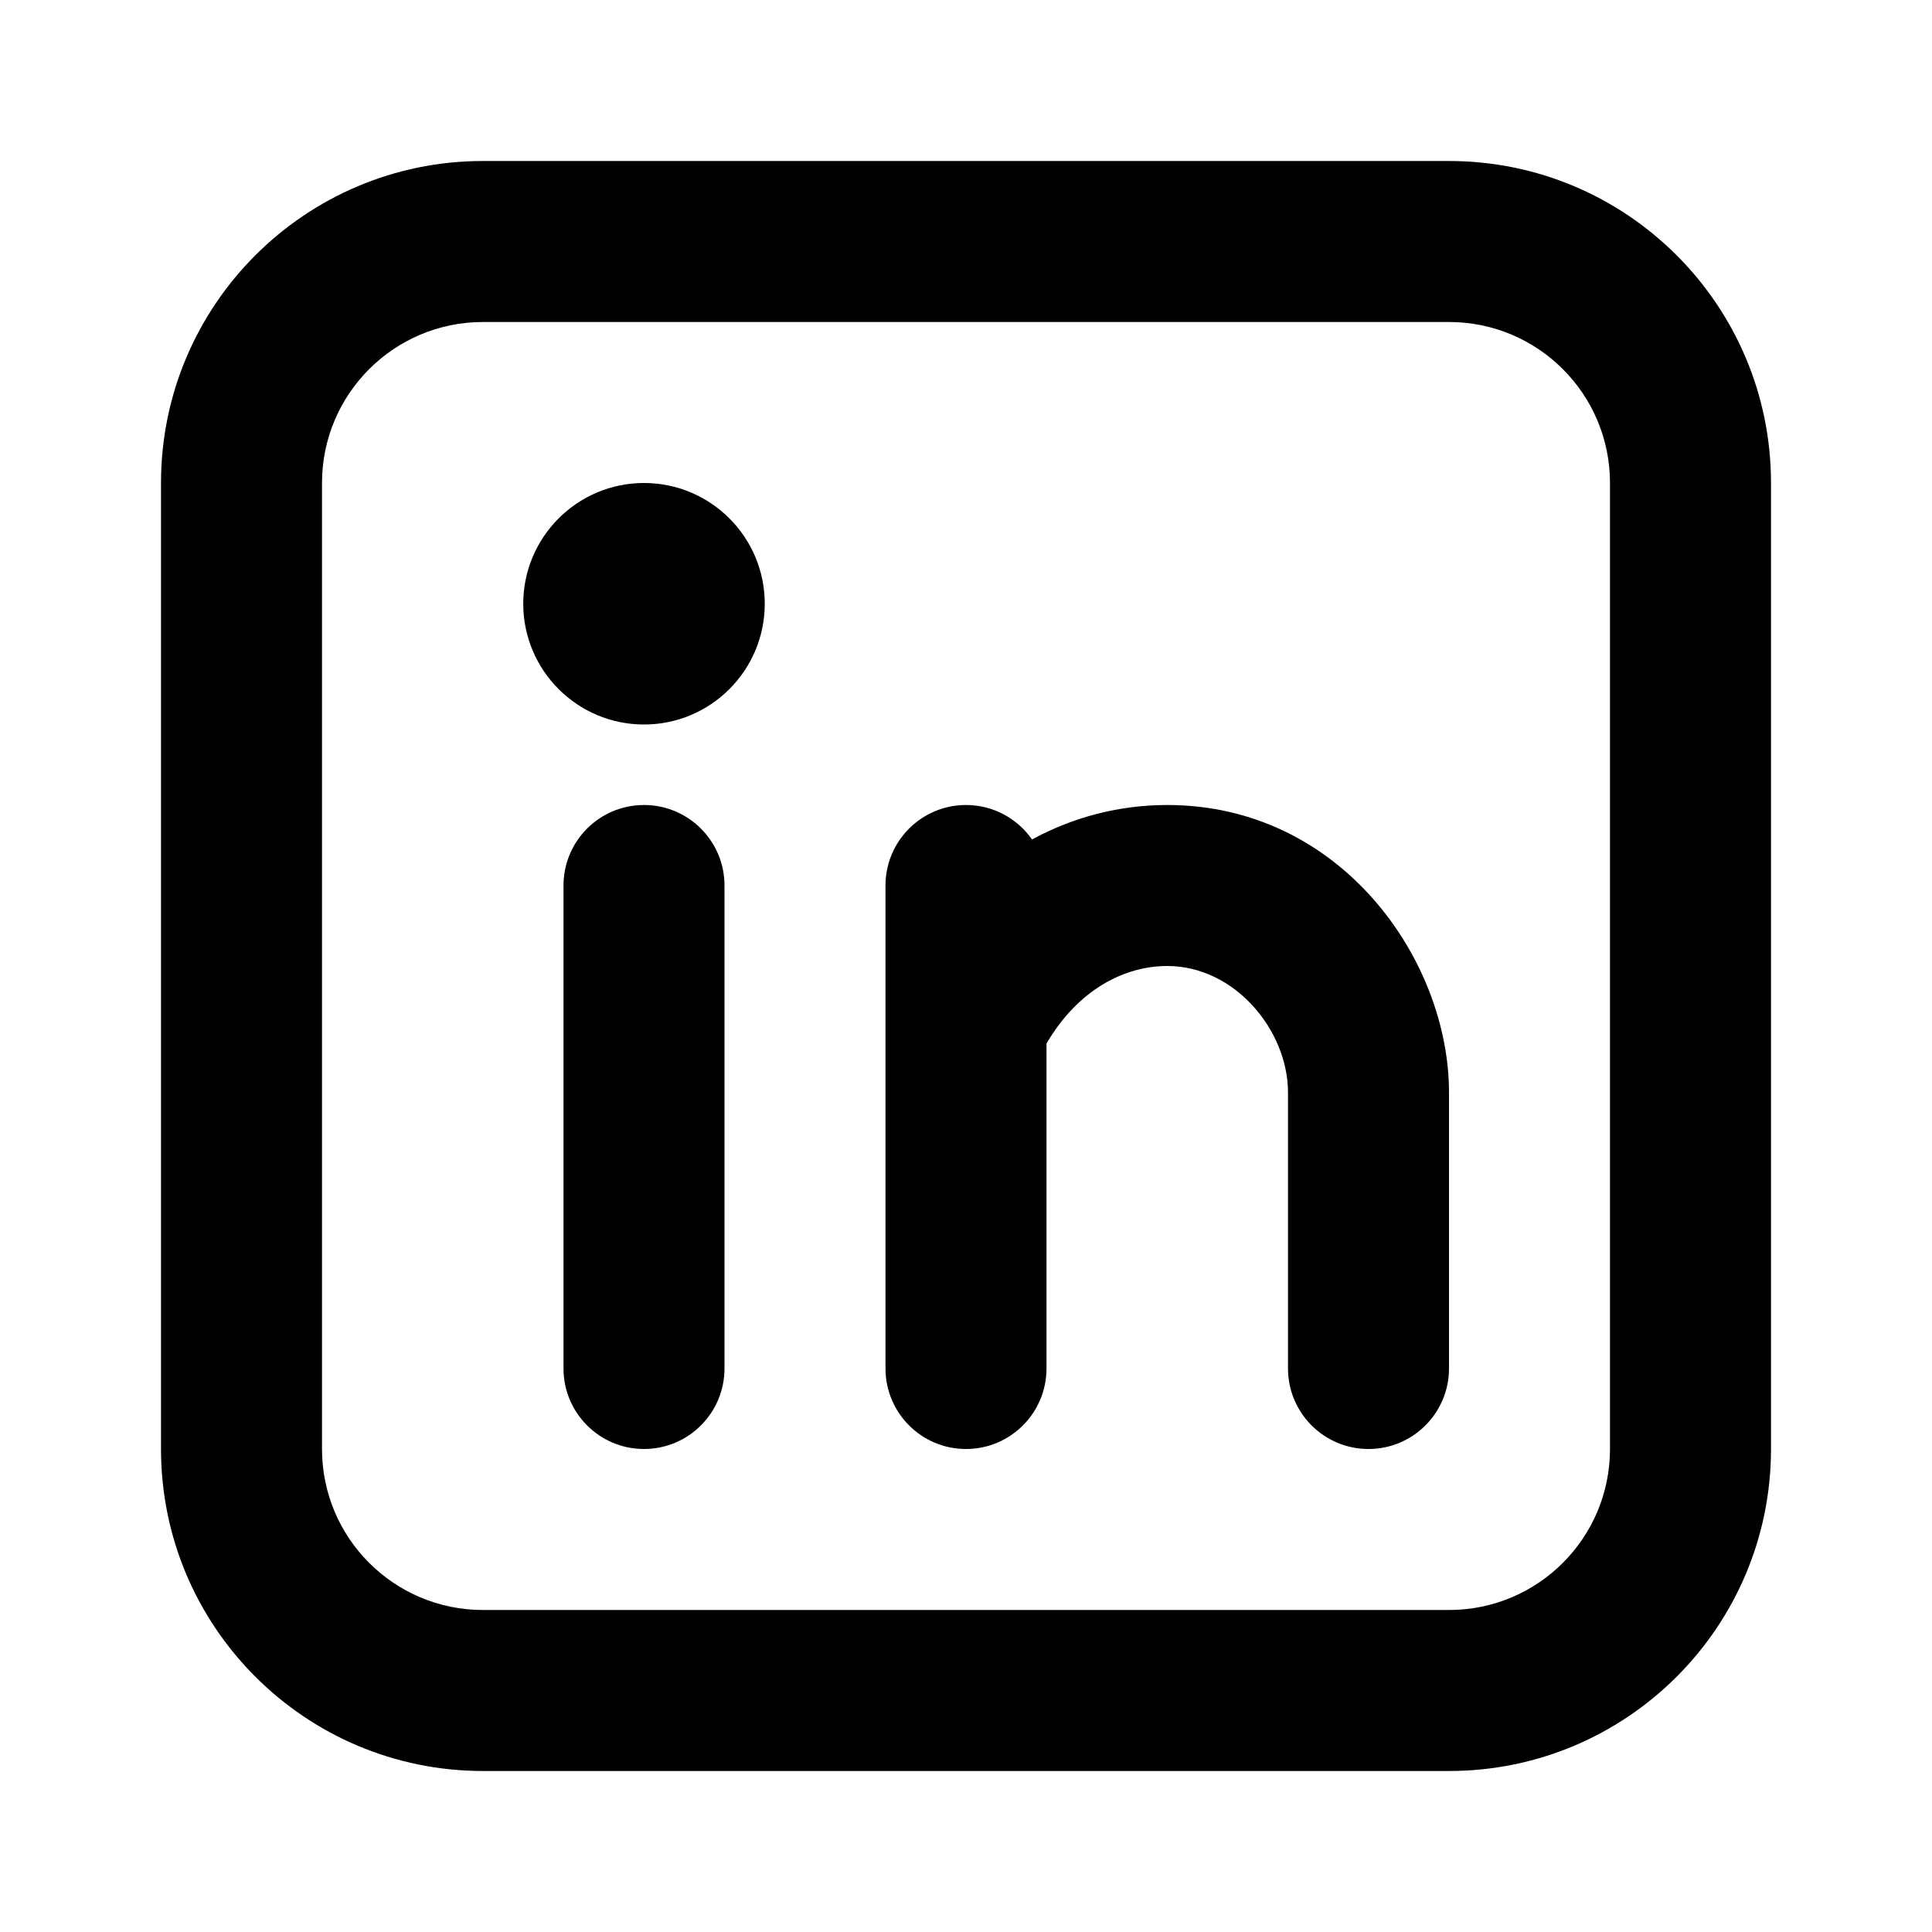
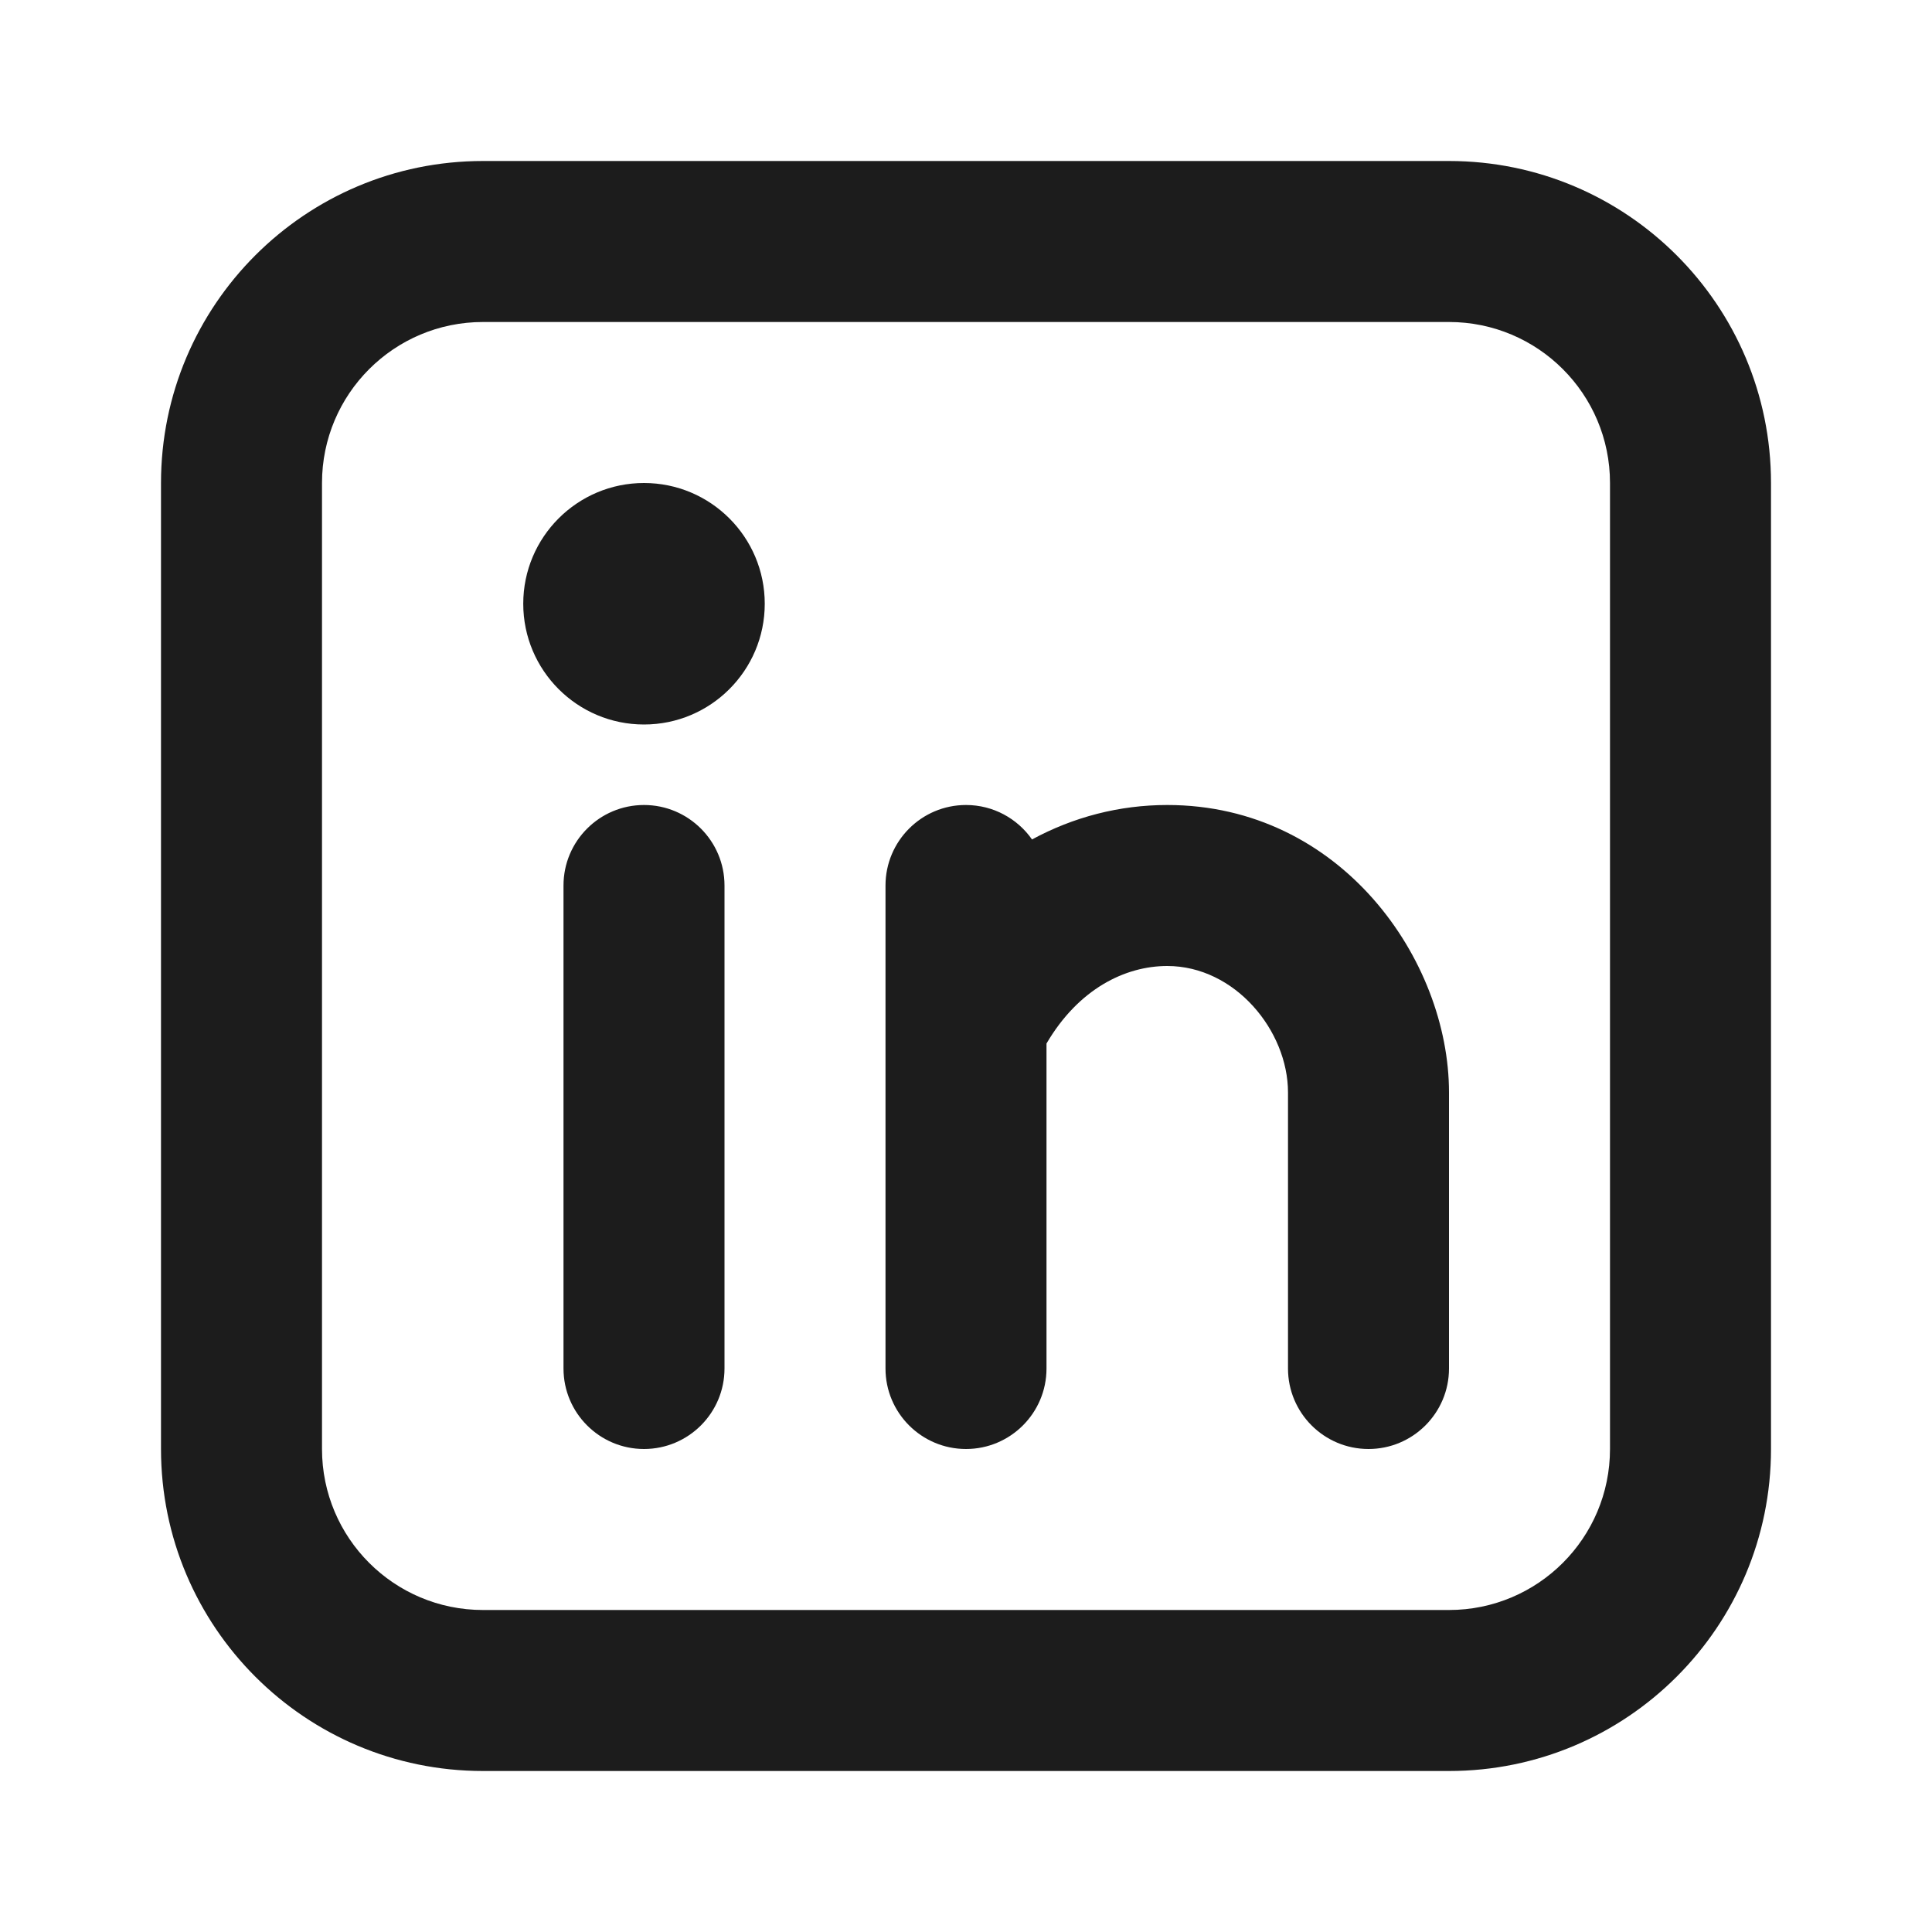
- <svg xmlns="http://www.w3.org/2000/svg" width="800px" height="800px" viewBox="0 0 24 24" fill="none">
-   <path fill-rule="evenodd" clip-rule="evenodd" d="M6 2C3.791 2 2 3.791 2 6V18C2 20.209 3.791 22 6 22H18C20.209 22 22 20.209 22 18V6C22 3.791 20.209 2 18 2H6ZM4 6C4 4.895 4.895 4 6 4H18C19.105 4 20 4.895 20 6V18C20 19.105 19.105 20 18 20H6C4.895 20 4 19.105 4 18V6ZM9 11C9 10.448 8.552 10 8 10C7.448 10 7 10.448 7 11V17C7 17.552 7.448 18 8 18C8.552 18 9 17.552 9 17V11ZM9.5 7.5C9.5 8.328 8.828 9 8 9C7.172 9 6.5 8.328 6.5 7.5C6.5 6.672 7.172 6 8 6C8.828 6 9.5 6.672 9.5 7.5ZM12 10C12.339 10 12.639 10.169 12.82 10.428C13.333 10.15 13.904 10 14.5 10C16.659 10 18 11.926 18 13.571V13.579V13.586V13.594V13.602V13.609V13.617V13.625V13.632V13.64V13.648V13.655V13.663V13.671V13.679V13.687V13.694V13.702V13.71V13.718V13.726V13.734V13.742V13.75V13.758V13.765V13.774V13.781V13.79V13.798V13.806V13.814V13.822V13.83V13.838V13.846V13.854V13.863V13.871V13.879V13.887V13.895V13.903V13.912V13.92V13.928V13.937V13.945V13.953V13.961V13.97V13.978V13.987V13.995V14.003V14.012V14.02V14.029V14.037V14.046V14.054V14.062V14.071V14.079V14.088V14.096V14.105V14.114V14.122V14.131V14.139V14.148V14.156V14.165V14.174V14.182V14.191V14.2V14.208V14.217V14.225V14.234V14.243V14.252V14.26V14.269V14.278V14.286V14.295V14.304V14.313V14.321V14.33V14.339V14.348V14.357V14.365V14.374V14.383V14.392V14.4V14.409V14.418V14.427V14.436V14.445V14.454V14.462V14.471V14.48V14.489V14.498V14.507V14.516V14.525V14.534V14.542V14.551V14.56V14.569V14.578V14.587V14.596V14.605V14.614V14.623V14.632V14.641V14.65V14.659V14.667V14.676V14.685V14.694V14.703V14.712V14.721V14.73V14.739V14.748V14.757V14.766V14.775V14.784V14.793V14.802V14.811V14.82V14.829V14.838V14.847V14.856V14.865V14.874V14.883V14.892V14.9V14.909V14.918V14.927V14.936V14.945V14.954V14.963V14.972V14.981V14.99V14.999V15.008V15.017V15.026V15.035V15.044V15.053V15.062V15.07V15.079V15.088V15.097V15.106V15.115V15.124V15.133V15.142V15.15V15.159V15.168V15.177V15.186V15.195V15.204V15.212V15.221V15.23V15.239V15.248V15.257V15.265V15.274V15.283V15.292V15.3V15.309V15.318V15.327V15.335V15.344V15.353V15.362V15.37V15.379V15.388V15.396V15.405V15.414V15.422V15.431V15.44V15.448V15.457V15.466V15.474V15.483V15.491V15.5V15.508V15.517V15.525V15.534V15.543V15.551V15.56V15.568V15.576V15.585V15.593V15.602V15.61V15.619V15.627V15.636V15.644V15.652V15.661V15.669V15.677V15.685V15.694V15.702V15.71V15.719V15.727V15.735V15.743V15.752V15.76V15.768V15.776V15.784V15.792V15.8V15.809V15.817V15.825V15.833V15.841V15.849V15.857V15.865V15.873V15.881V15.889V15.896V15.904V15.912V15.92V15.928V15.936V15.944V15.951V15.959V15.967V15.975V15.982V15.99V15.998V16.006V16.013V16.021V16.028V16.036V16.044V16.051V16.059V16.066V16.074V16.081V16.089V16.096V16.103V16.111V16.118V16.125V16.133V16.14V16.148V16.155V16.162V16.169V16.176V16.184V16.191V16.198V16.205V16.212V16.219V16.226V16.233V16.24V16.247V16.254V16.261V16.268V16.275V16.282V16.289V16.295V16.302V16.309V16.316V16.322V16.329V16.336V16.343V16.349V16.356V16.362V16.369V16.375V16.382V16.388V16.395V16.401V16.407V16.414V16.42V16.427V16.433V16.439V16.445V16.451V16.458V16.464V16.47V16.476V16.482V16.488V16.494V16.5V16.506V16.512V16.518V16.524V16.529V16.535V16.541V16.547V16.552V16.558V16.564V16.57V16.575V16.581V16.586V16.592V16.597V16.603V16.608V16.613V16.619V16.624V16.629V16.635V16.64V16.645V16.65V16.655V16.66V16.666V16.671V16.676V16.681V16.686V16.69V16.695V16.7V16.705V16.71V16.714V16.719V16.724V16.728V16.733V16.738V16.742V16.747V16.751V16.756V16.76V16.764V16.769V16.773V16.777V16.781V16.785V16.79V16.794V16.798V16.802V16.806V16.81V16.814V16.818V16.822V16.825V16.829V16.833V16.837V16.84V16.844V16.847V16.851V16.855V16.858V16.861V16.865V16.868V16.872V16.875V16.878V16.881V16.884V16.887V16.891V16.894V16.897V16.9V16.902V16.905V16.908V16.911V16.914V16.916V16.919V16.922V16.924V16.927V16.93V16.932V16.934V16.937V16.939V16.942V16.944V16.946V16.948V16.95V16.952V16.954V16.956V16.958V16.96V16.962V16.964V16.966V16.968V16.969V16.971V16.973V16.974V16.976V16.977V16.979V16.98V16.981V16.983V16.984V16.985V16.986V16.987V16.988V16.989V16.99V16.991V16.992V16.993V16.994V16.995V16.995V16.996V16.997V16.997V16.998V16.998V16.998V16.999V16.999V16.999V17V17V17V17C18 17 18 17 18 17C18 17.552 17.552 18 17 18C16.448 18 16 17.552 16 17C16 17 16 17 16 17V17V17V17V16.999V16.999V16.999V16.998V16.998V16.998V16.997V16.997V16.996V16.995V16.995V16.994V16.993V16.992V16.991V16.99V16.989V16.988V16.987V16.986V16.985V16.984V16.983V16.981V16.98V16.979V16.977V16.976V16.974V16.973V16.971V16.969V16.968V16.966V16.964V16.962V16.96V16.958V16.956V16.954V16.952V16.95V16.948V16.946V16.944V16.942V16.939V16.937V16.934V16.932V16.93V16.927V16.924V16.922V16.919V16.916V16.914V16.911V16.908V16.905V16.902V16.9V16.897V16.894V16.891V16.887V16.884V16.881V16.878V16.875V16.872V16.868V16.865V16.861V16.858V16.855V16.851V16.847V16.844V16.84V16.837V16.833V16.829V16.825V16.822V16.818V16.814V16.81V16.806V16.802V16.798V16.794V16.79V16.785V16.781V16.777V16.773V16.769V16.764V16.76V16.756V16.751V16.747V16.742V16.738V16.733V16.728V16.724V16.719V16.714V16.71V16.705V16.7V16.695V16.69V16.686V16.681V16.676V16.671V16.666V16.66V16.655V16.65V16.645V16.64V16.635V16.629V16.624V16.619V16.613V16.608V16.603V16.597V16.592V16.586V16.581V16.575V16.57V16.564V16.558V16.552V16.547V16.541V16.535V16.529V16.524V16.518V16.512V16.506V16.5V16.494V16.488V16.482V16.476V16.47V16.464V16.458V16.451V16.445V16.439V16.433V16.427V16.42V16.414V16.407V16.401V16.395V16.388V16.382V16.375V16.369V16.362V16.356V16.349V16.343V16.336V16.329V16.322V16.316V16.309V16.302V16.295V16.289V16.282V16.275V16.268V16.261V16.254V16.247V16.24V16.233V16.226V16.219V16.212V16.205V16.198V16.191V16.184V16.176V16.169V16.162V16.155V16.148V16.14V16.133V16.125V16.118V16.111V16.103V16.096V16.089V16.081V16.074V16.066V16.059V16.051V16.044V16.036V16.028V16.021V16.013V16.006V15.998V15.99V15.982V15.975V15.967V15.959V15.951V15.944V15.936V15.928V15.92V15.912V15.904V15.896V15.889V15.881V15.873V15.865V15.857V15.849V15.841V15.833V15.825V15.817V15.809V15.8V15.792V15.784V15.776V15.768V15.76V15.752V15.743V15.735V15.727V15.719V15.71V15.702V15.694V15.685V15.677V15.669V15.661V15.652V15.644V15.636V15.627V15.619V15.61V15.602V15.593V15.585V15.576V15.568V15.56V15.551V15.543V15.534V15.525V15.517V15.508V15.5V15.491V15.483V15.474V15.466V15.457V15.448V15.44V15.431V15.422V15.414V15.405V15.396V15.388V15.379V15.37V15.362V15.353V15.344V15.335V15.327V15.318V15.309V15.3V15.292V15.283V15.274V15.265V15.257V15.248V15.239V15.23V15.221V15.212V15.204V15.195V15.186V15.177V15.168V15.159V15.15V15.142V15.133V15.124V15.115V15.106V15.097V15.088V15.079V15.07V15.062V15.053V15.044V15.035V15.026V15.017V15.008V14.999V14.99V14.981V14.972V14.963V14.954V14.945V14.936V14.927V14.918V14.909V14.9V14.892V14.883V14.874V14.865V14.856V14.847V14.838V14.829V14.82V14.811V14.802V14.793V14.784V14.775V14.766V14.757V14.748V14.739V14.73V14.721V14.712V14.703V14.694V14.685V14.676V14.667V14.659V14.65V14.641V14.632V14.623V14.614V14.605V14.596V14.587V14.578V14.569V14.56V14.551V14.542V14.534V14.525V14.516V14.507V14.498V14.489V14.48V14.471V14.462V14.454V14.445V14.436V14.427V14.418V14.409V14.4V14.392V14.383V14.374V14.365V14.357V14.348V14.339V14.33V14.321V14.313V14.304V14.295V14.286V14.278V14.269V14.26V14.252V14.243V14.234V14.225V14.217V14.208V14.2V14.191V14.182V14.174V14.165V14.156V14.148V14.139V14.131V14.122V14.114V14.105V14.096V14.088V14.079V14.071V14.062V14.054V14.046V14.037V14.029V14.02V14.012V14.003V13.995V13.987V13.978V13.97V13.961V13.953V13.945V13.937V13.928V13.92V13.912V13.903V13.895V13.887V13.879V13.871V13.863V13.854V13.846V13.838V13.83V13.822V13.814V13.806V13.798V13.79V13.781V13.774V13.765V13.758V13.75V13.742V13.734V13.726V13.718V13.71V13.702V13.694V13.687V13.679V13.671V13.663V13.655V13.648V13.64V13.632V13.625V13.617V13.609V13.602V13.594V13.586V13.579V13.571C16 12.803 15.341 12 14.5 12C13.976 12 13.397 12.285 13 12.963V12.966V12.976V12.986V12.997V13.007V13.017V13.028V13.038V13.049V13.059V13.069V13.08V13.091V13.101V13.111V13.122V13.133V13.143V13.154V13.164V13.175V13.185V13.196V13.207V13.217V13.228V13.239V13.25V13.26V13.271V13.282V13.293V13.303V13.314V13.325V13.336V13.346V13.357V13.368V13.379V13.39V13.401V13.412V13.422V13.433V13.444V13.455V13.466V13.477V13.488V13.499V13.51V13.521V13.532V13.543V13.554V13.565V13.576V13.587V13.598V13.609V13.62V13.631V13.642V13.653V13.665V13.676V13.687V13.698V13.709V13.72V13.731V13.742V13.754V13.765V13.776V13.787V13.798V13.809V13.821V13.832V13.843V13.854V13.865V13.877V13.888V13.899V13.91V13.921V13.933V13.944V13.955V13.966V13.977V13.989V14V14.011V14.023V14.034V14.045V14.056V14.068V14.079V14.09V14.101V14.113V14.124V14.135V14.146V14.158V14.169V14.18V14.191V14.203V14.214V14.225V14.236V14.248V14.259V14.27V14.281V14.293V14.304V14.315V14.326V14.338V14.349V14.36V14.371V14.383V14.394V14.405V14.416V14.428V14.439V14.45V14.461V14.472V14.483V14.495V14.506V14.517V14.528V14.54V14.551V14.562V14.573V14.584V14.595V14.606V14.618V14.629V14.64V14.651V14.662V14.673V14.684V14.695V14.706V14.717V14.729V14.74V14.751V14.762V14.773V14.784V14.795V14.806V14.817V14.828V14.839V14.85V14.861V14.872V14.883V14.894V14.905V14.915V14.926V14.937V14.948V14.959V14.97V14.981V14.992V15.002V15.013V15.024V15.035V15.046V15.056V15.067V15.078V15.088V15.099V15.11V15.12V15.131V15.142V15.152V15.163V15.174V15.184V15.195V15.206V15.216V15.227V15.237V15.248V15.258V15.269V15.279V15.29V15.3V15.31V15.321V15.331V15.341V15.352V15.362V15.373V15.383V15.393V15.403V15.414V15.424V15.434V15.444V15.454V15.464V15.475V15.485V15.495V15.505V15.515V15.525V15.535V15.545V15.555V15.565V15.575V15.585V15.595V15.605V15.614V15.624V15.634V15.644V15.654V15.663V15.673V15.683V15.693V15.702V15.712V15.721V15.731V15.741V15.75V15.76V15.769V15.779V15.788V15.797V15.807V15.816V15.826V15.835V15.844V15.853V15.863V15.872V15.881V15.89V15.899V15.909V15.918V15.927V15.936V15.945V15.954V15.963V15.972V15.981V15.989V15.998V16.007V16.016V16.025V16.033V16.042V16.051V16.059V16.068V16.077V16.085V16.094V16.102V16.111V16.119V16.128V16.136V16.144V16.153V16.161V16.169V16.178V16.186V16.194V16.202V16.21V16.218V16.226V16.234V16.242V16.25V16.258V16.266V16.274V16.282V16.29V16.297V16.305V16.313V16.32V16.328V16.336V16.343V16.351V16.358V16.366V16.373V16.38V16.388V16.395V16.402V16.41V16.417V16.424V16.431V16.438V16.445V16.452V16.459V16.466V16.473V16.48V16.487V16.494V16.5V16.507V16.514V16.52V16.527V16.534V16.54V16.547V16.553V16.559V16.566V16.572V16.578V16.585V16.591V16.597V16.603V16.609V16.615V16.621V16.627V16.633V16.639V16.645V16.651V16.657V16.662V16.668V16.674V16.679V16.685V16.69V16.696V16.701V16.706V16.712V16.717V16.722V16.727V16.733V16.738V16.743V16.748V16.753V16.758V16.763V16.768V16.772V16.777V16.782V16.787V16.791V16.796V16.8V16.805V16.809V16.814V16.818V16.822V16.826V16.831V16.835V16.839V16.843V16.847V16.851V16.855V16.859V16.863V16.866V16.87V16.874V16.877V16.881V16.884V16.888V16.891V16.895V16.898V16.901V16.905V16.908V16.911V16.914V16.917V16.92V16.923V16.926V16.929V16.931V16.934V16.937V16.939V16.942V16.944V16.947V16.949V16.952V16.954V16.956V16.958V16.96V16.962V16.965V16.966V16.968V16.97V16.972V16.974V16.976V16.977V16.979V16.98V16.982V16.983V16.985V16.986V16.987V16.988V16.989V16.991V16.991V16.992V16.993V16.994V16.995V16.996V16.996V16.997V16.998V16.998V16.998V16.999V16.999V17V17V17V17V17C13 17.552 12.552 18 12 18C11.448 18 11 17.552 11 17V17V17V17V17V16.999V16.999V16.998V16.998V16.998V16.997V16.996V16.996V16.995V16.994V16.993V16.992V16.991V16.991V16.989V16.988V16.987V16.986V16.985V16.983V16.982V16.98V16.979V16.977V16.976V16.974V16.972V16.97V16.968V16.966V16.965V16.962V16.96V16.958V16.956V16.954V16.952V16.949V16.947V16.944V16.942V16.939V16.937V16.934V16.931V16.929V16.926V16.923V16.92V16.917V16.914V16.911V16.908V16.905V16.901V16.898V16.895V16.891V16.888V16.884V16.881V16.877V16.874V16.87V16.866V16.863V16.859V16.855V16.851V16.847V16.843V16.839V16.835V16.831V16.826V16.822V16.818V16.814V16.809V16.805V16.8V16.796V16.791V16.787V16.782V16.777V16.772V16.768V16.763V16.758V16.753V16.748V16.743V16.738V16.733V16.727V16.722V16.717V16.712V16.706V16.701V16.696V16.69V16.685V16.679V16.674V16.668V16.662V16.657V16.651V16.645V16.639V16.633V16.627V16.621V16.615V16.609V16.603V16.597V16.591V16.585V16.578V16.572V16.566V16.559V16.553V16.547V16.54V16.534V16.527V16.52V16.514V16.507V16.5V16.494V16.487V16.48V16.473V16.466V16.459V16.452V16.445V16.438V16.431V16.424V16.417V16.41V16.402V16.395V16.388V16.38V16.373V16.366V16.358V16.351V16.343V16.336V16.328V16.32V16.313V16.305V16.297V16.29V16.282V16.274V16.266V16.258V16.25V16.242V16.234V16.226V16.218V16.21V16.202V16.194V16.186V16.178V16.169V16.161V16.153V16.144V16.136V16.128V16.119V16.111V16.102V16.094V16.085V16.077V16.068V16.059V16.051V16.042V16.033V16.025V16.016V16.007V15.998V15.989V15.981V15.972V15.963V15.954V15.945V15.936V15.927V15.918V15.909V15.899V15.89V15.881V15.872V15.863V15.853V15.844V15.835V15.826V15.816V15.807V15.797V15.788V15.779V15.769V15.76V15.75V15.741V15.731V15.721V15.712V15.702V15.693V15.683V15.673V15.663V15.654V15.644V15.634V15.624V15.614V15.605V15.595V15.585V15.575V15.565V15.555V15.545V15.535V15.525V15.515V15.505V15.495V15.485V15.475V15.464V15.454V15.444V15.434V15.424V15.414V15.403V15.393V15.383V15.373V15.362V15.352V15.341V15.331V15.321V15.31V15.3V15.29V15.279V15.269V15.258V15.248V15.237V15.227V15.216V15.206V15.195V15.184V15.174V15.163V15.152V15.142V15.131V15.12V15.11V15.099V15.088V15.078V15.067V15.056V15.046V15.035V15.024V15.013V15.002V14.992V14.981V14.97V14.959V14.948V14.937V14.926V14.915V14.905V14.894V14.883V14.872V14.861V14.85V14.839V14.828V14.817V14.806V14.795V14.784V14.773V14.762V14.751V14.74V14.729V14.717V14.706V14.695V14.684V14.673V14.662V14.651V14.64V14.629V14.618V14.606V14.595V14.584V14.573V14.562V14.551V14.54V14.528V14.517V14.506V14.495V14.483V14.472V14.461V14.45V14.439V14.428V14.416V14.405V14.394V14.383V14.371V14.36V14.349V14.338V14.326V14.315V14.304V14.293V14.281V14.27V14.259V14.248V14.236V14.225V14.214V14.203V14.191V14.18V14.169V14.158V14.146V14.135V14.124V14.113V14.101V14.09V14.079V14.068V14.056V14.045V14.034V14.023V14.011V14V13.989V13.977V13.966V13.955V13.944V13.933V13.921V13.91V13.899V13.888V13.877V13.865V13.854V13.843V13.832V13.821V13.809V13.798V13.787V13.776V13.765V13.754V13.742V13.731V13.72V13.709V13.698V13.687V13.676V13.665V13.653V13.642V13.631V13.62V13.609V13.598V13.587V13.576V13.565V13.554V13.543V13.532V13.521V13.51V13.499V13.488V13.477V13.466V13.455V13.444V13.433V13.422V13.412V13.401V13.39V13.379V13.368V13.357V13.346V13.336V13.325V13.314V13.303V13.293V13.282V13.271V13.26V13.25V13.239V13.228V13.217V13.207V13.196V13.185V13.175V13.164V13.154V13.143V13.133V13.122V13.111V13.101V13.091V13.08V13.069V13.059V13.049V13.038V13.028V13.017V13.007V12.997V12.986V12.976V12.966V12.956V12.945V12.935V12.925V12.915V12.904V12.894V12.884V12.874V12.864V12.854V12.844V12.834V12.823V12.813V12.803V12.793V12.783V12.774V12.764V12.754V12.744V12.734V12.724V12.714V12.71V12.706V12.703V12.698V12.695V12.691V12.687V12.683V12.679V12.675V12.671V12.667V12.663V12.659V12.655V12.65V12.646V12.642V12.638V12.634V12.63V12.626V12.622V12.618V12.614V12.61V12.605V12.601V12.597V12.593V12.589V12.585V12.581V12.576V12.572V12.568V12.564V12.56V12.555V12.551V12.547V12.543V12.539V12.534V12.53V12.526V12.521V12.517V12.513V12.509V12.505V12.5V12.496V12.492V12.487V12.483V12.479V12.474V12.47V12.466V12.461V12.457V12.453V12.448V12.444V12.44V12.435V12.431V12.427V12.422V12.418V12.414V12.409V12.405V12.4V12.396V12.392V12.387V12.383V12.378V12.374V12.37V12.365V12.361V12.356V12.352V12.348V12.343V12.339V12.334V12.33V12.325V12.321V12.316V12.312V12.307V12.303V12.299V12.294V12.29V12.285V12.281V12.276V12.272V12.267V12.263V12.258V12.254V12.249V12.245V12.24V12.236V12.231V12.227V12.223V12.218V12.213V12.209V12.204V12.2V12.195V12.191V12.187V12.182V12.178V12.173V12.168V12.164V12.159V12.155V12.15V12.146V12.142V12.137V12.133V12.128V12.123V12.119V12.114V12.11V12.105V12.101V12.096V12.092V12.087V12.083V12.078V12.074V12.069V12.065V12.06V12.056V12.052V12.047V12.043V12.038V12.034V12.029V12.024V12.02V12.015V12.011V12.007V12.002V11.998V11.993V11.989V11.984V11.98V11.975V11.971V11.966V11.962V11.957V11.953V11.948V11.944V11.94V11.935V11.931V11.926V11.922V11.917V11.913V11.909V11.904V11.9V11.895V11.891V11.886V11.882V11.878V11.873V11.869V11.864V11.86V11.856V11.851V11.847V11.843V11.838V11.834V11.829V11.825V11.821V11.816V11.812V11.808V11.803V11.799V11.795V11.79V11.786V11.782V11.777V11.773V11.769V11.765V11.76V11.756V11.752V11.748V11.743V11.739V11.735V11.73V11.726V11.722V11.718V11.714V11.709V11.705V11.701V11.697V11.693V11.688V11.684V11.68V11.676V11.672V11.668V11.663V11.659V11.655V11.651V11.647V11.643V11.639V11.635V11.63V11.626V11.622V11.618V11.614V11.61V11.606V11.602V11.598V11.594V11.59V11.586V11.582V11.578V11.574V11.57V11.566V11.562V11.558V11.554V11.55V11.546V11.542V11.539V11.535V11.531V11.527V11.523V11.519V11.515V11.511V11.508V11.504V11.5V11.496V11.492V11.489V11.485V11.481V11.477V11.473V11.47V11.466V11.462V11.459V11.455V11.451V11.448V11.444V11.44V11.437V11.433V11.429V11.426V11.422V11.418V11.415V11.411V11.408V11.404V11.401V11.397V11.394V11.39V11.387V11.383V11.38V11.376V11.373V11.369V11.366V11.363V11.359V11.356V11.352V11.349V11.346V11.342V11.339V11.336V11.332V11.329V11.326V11.322V11.319V11.316V11.313V11.309V11.306V11.303V11.3V11.297V11.294V11.29V11.287V11.284V11.281V11.278V11.275V11.272V11.269V11.266V11.263V11.26V11.257V11.254V11.251V11.248V11.245V11.242V11.239V11.236V11.233V11.23V11.228V11.225V11.222V11.219V11.216V11.214V11.211V11.208V11.205V11.203V11.2V11.197V11.194V11.192V11.189V11.187V11.184V11.181V11.179V11.176V11.174V11.171V11.169V11.166V11.164V11.161V11.159V11.156V11.154V11.152V11.149V11.147V11.144V11.142V11.14V11.137V11.135V11.133V11.131V11.128V11.126V11.124V11.122V11.12V11.117V11.115V11.113V11.111V11.109V11.107V11.105V11.103V11.101V11.099V11.097V11.095V11.093V11.091V11.089V11.087V11.085V11.084V11.082V11.08V11.078V11.076V11.075V11.073V11.071V11.069V11.068V11.066V11.064V11.063V11.061V11.06V11.058V11.056V11.055V11.053V11.052V11.05V11.049V11.048V11.046V11.045V11.043V11.042V11.041V11.039V11.038V11.037V11.036V11.034V11.033V11.032V11.031V11.03V11.029V11.027V11.026V11.025V11.024V11.023V11.022V11.021V11.02V11.019V11.018V11.018V11.017V11.016V11.015V11.014V11.013V11.013V11.012V11.011V11.011V11.01V11.009V11.008V11.008V11.007V11.007V11.006V11.006V11.005V11.005V11.004V11.004V11.003V11.003V11.003V11.002V11.002V11.002V11.001V11.001V11.001V11.001V11.001V11V11V11V11V11V11C11 10.448 11.448 10 12 10Z" fill="#000000" />
+ <svg xmlns="http://www.w3.org/2000/svg" width="24" height="24" viewBox="0 0 24 24" fill="none">
+   <path fill-rule="evenodd" clip-rule="evenodd" d="M6 2C3.791 2 2 3.791 2 6V18C2 20.209 3.791 22 6 22H18C20.209 22 22 20.209 22 18V6C22 3.791 20.209 2 18 2H6ZM4 6C4 4.895 4.895 4 6 4H18C19.105 4 20 4.895 20 6V18C20 19.105 19.105 20 18 20H6C4.895 20 4 19.105 4 18V6ZM9 11C9 10.448 8.552 10 8 10C7.448 10 7 10.448 7 11V17C7 17.552 7.448 18 8 18C8.552 18 9 17.552 9 17V11ZM9.5 7.5C9.5 8.328 8.828 9 8 9C7.172 9 6.5 8.328 6.5 7.5C6.5 6.672 7.172 6 8 6C8.828 6 9.5 6.672 9.5 7.5ZM12 10C12.339 10 12.639 10.169 12.82 10.428C13.333 10.15 13.904 10 14.5 10C16.659 10 18 11.926 18 13.571V13.579V13.586V13.594V13.602V13.609V13.617V13.625V13.632V13.64V13.648V13.655V13.663V13.671V13.679V13.687V13.694V13.702V13.71V13.718V13.726V13.734V13.742V13.75V13.758V13.765V13.774V13.781V13.79V13.798V13.806V13.814V13.822V13.83V13.838V13.846V13.854V13.863V13.871V13.879V13.887V13.895V13.903V13.912V13.92V13.928V13.937V13.945V13.953V13.961V13.97V13.978V13.987V13.995V14.003V14.012V14.02V14.029V14.037V14.046V14.054V14.062V14.071V14.079V14.088V14.096V14.105V14.114V14.122V14.131V14.139V14.148V14.156V14.165V14.174V14.182V14.191V14.2V14.208V14.217V14.225V14.234V14.243V14.252V14.26V14.269V14.278V14.286V14.295V14.304V14.313V14.321V14.33V14.339V14.348V14.357V14.365V14.374V14.383V14.392V14.4V14.409V14.418V14.427V14.436V14.445V14.454V14.462V14.471V14.48V14.489V14.498V14.507V14.516V14.525V14.534V14.542V14.551V14.56V14.569V14.578V14.587V14.596V14.605V14.614V14.623V14.632V14.641V14.65V14.659V14.667V14.676V14.685V14.694V14.703V14.712V14.721V14.73V14.739V14.748V14.757V14.766V14.775V14.784V14.793V14.802V14.811V14.82V14.829V14.838V14.847V14.856V14.865V14.874V14.883V14.892V14.9V14.909V14.918V14.927V14.936V14.945V14.954V14.963V14.972V14.981V14.99V14.999V15.008V15.017V15.026V15.035V15.044V15.053V15.062V15.07V15.079V15.088V15.097V15.106V15.115V15.124V15.133V15.142V15.15V15.159V15.168V15.177V15.186V15.195V15.204V15.212V15.221V15.23V15.239V15.248V15.257V15.265V15.274V15.283V15.292V15.3V15.309V15.318V15.327V15.335V15.344V15.353V15.362V15.37V15.379V15.388V15.396V15.405V15.414V15.422V15.431V15.44V15.448V15.457V15.466V15.474V15.483V15.491V15.5V15.508V15.517V15.525V15.534V15.543V15.551V15.56V15.568V15.576V15.585V15.593V15.602V15.61V15.619V15.627V15.636V15.644V15.652V15.661V15.669V15.677V15.685V15.694V15.702V15.71V15.719V15.727V15.735V15.743V15.752V15.76V15.768V15.776V15.784V15.792V15.8V15.809V15.817V15.825V15.833V15.841V15.849V15.857V15.865V15.873V15.881V15.889V15.896V15.904V15.912V15.92V15.928V15.936V15.944V15.951V15.959V15.967V15.975V15.982V15.99V15.998V16.006V16.013V16.021V16.028V16.036V16.044V16.051V16.059V16.066V16.074V16.081V16.089V16.096V16.103V16.111V16.118V16.125V16.133V16.14V16.148V16.155V16.162V16.169V16.176V16.184V16.191V16.198V16.205V16.212V16.219V16.226V16.233V16.24V16.247V16.254V16.261V16.268V16.275V16.282V16.289V16.295V16.302V16.309V16.316V16.322V16.329V16.336V16.343V16.349V16.356V16.362V16.369V16.375V16.382V16.388V16.395V16.401V16.407V16.414V16.42V16.427V16.433V16.439V16.445V16.451V16.458V16.464V16.47V16.476V16.482V16.488V16.494V16.5V16.506V16.512V16.518V16.524V16.529V16.535V16.541V16.547V16.552V16.558V16.564V16.57V16.575V16.581V16.586V16.592V16.597V16.603V16.608V16.613V16.619V16.624V16.629V16.635V16.64V16.645V16.65V16.655V16.66V16.666V16.671V16.676V16.681V16.686V16.69V16.695V16.7V16.705V16.71V16.714V16.719V16.724V16.728V16.733V16.738V16.742V16.747V16.751V16.756V16.76V16.764V16.769V16.773V16.777V16.781V16.785V16.79V16.794V16.798V16.802V16.806V16.81V16.814V16.818V16.822V16.825V16.829V16.833V16.837V16.84V16.844V16.847V16.851V16.855V16.858V16.861V16.865V16.868V16.872V16.875V16.878V16.881V16.884V16.887V16.891V16.894V16.897V16.9V16.902V16.905V16.908V16.911V16.914V16.916V16.919V16.922V16.924V16.927V16.93V16.932V16.934V16.937V16.939V16.942V16.944V16.946V16.948V16.95V16.952V16.954V16.956V16.958V16.96V16.962V16.964V16.966V16.968V16.969V16.971V16.973V16.974V16.976V16.977V16.979V16.98V16.981V16.983V16.984V16.985V16.986V16.987V16.988V16.989V16.991V16.993V16.995V16.996V16.997V16.998V17C18 17.552 17.552 18 17 18C16.448 18 16 17.552 16 17V16.999V16.998V16.997V16.995V16.994V16.992V16.99V16.988V16.987V16.986V16.985V16.984V16.983V16.981V16.98V16.979V16.977V16.976V16.974V16.973V16.971V16.969V16.968V16.966V16.964V16.962V16.96V16.958V16.956V16.954V16.952V16.95V16.948V16.946V16.944V16.942V16.939V16.937V16.934V16.932V16.93V16.927V16.924V16.922V16.919V16.916V16.914V16.911V16.908V16.905V16.902V16.9V16.897V16.894V16.891V16.887V16.884V16.881V16.878V16.875V16.872V16.868V16.865V16.861V16.858V16.855V16.851V16.847V16.844V16.84V16.837V16.833V16.829V16.825V16.822V16.818V16.814V16.81V16.806V16.802V16.798V16.794V16.79V16.785V16.781V16.777V16.773V16.769V16.764V16.76V16.756V16.751V16.747V16.742V16.738V16.733V16.728V16.724V16.719V16.714V16.71V16.705V16.7V16.695V16.69V16.686V16.681V16.676V16.671V16.666V16.66V16.655V16.65V16.645V16.64V16.635V16.629V16.624V16.619V16.613V16.608V16.603V16.597V16.592V16.586V16.581V16.575V16.57V16.564V16.558V16.552V16.547V16.541V16.535V16.529V16.524V16.518V16.512V16.506V16.5V16.494V16.488V16.482V16.476V16.47V16.464V16.458V16.451V16.445V16.439V16.433V16.427V16.42V16.414V16.407V16.401V16.395V16.388V16.382V16.375V16.369V16.362V16.356V16.349V16.343V16.336V16.329V16.322V16.316V16.309V16.302V16.295V16.289V16.282V16.275V16.268V16.261V16.254V16.247V16.24V16.233V16.226V16.219V16.212V16.205V16.198V16.191V16.184V16.176V16.169V16.162V16.155V16.148V16.14V16.133V16.125V16.118V16.111V16.103V16.096V16.089V16.081V16.074V16.066V16.059V16.051V16.044V16.036V16.028V16.021V16.013V16.006V15.998V15.99V15.982V15.975V15.967V15.959V15.951V15.944V15.936V15.928V15.92V15.912V15.904V15.896V15.889V15.881V15.873V15.865V15.857V15.849V15.841V15.833V15.825V15.817V15.809V15.8V15.792V15.784V15.776V15.768V15.76V15.752V15.743V15.735V15.727V15.719V15.71V15.702V15.694V15.685V15.677V15.669V15.661V15.652V15.644V15.636V15.627V15.619V15.61V15.602V15.593V15.585V15.576V15.568V15.56V15.551V15.543V15.534V15.525V15.517V15.508V15.5V15.491V15.483V15.474V15.466V15.457V15.448V15.44V15.431V15.422V15.414V15.405V15.396V15.388V15.379V15.37V15.362V15.353V15.344V15.335V15.327V15.318V15.309V15.3V15.292V15.283V15.274V15.265V15.257V15.248V15.239V15.23V15.221V15.212V15.204V15.195V15.186V15.177V15.168V15.159V15.15V15.142V15.133V15.124V15.115V15.106V15.097V15.088V15.079V15.07V15.062V15.053V15.044V15.035V15.026V15.017V15.008V14.999V14.99V14.981V14.972V14.963V14.954V14.945V14.936V14.927V14.918V14.909V14.9V14.892V14.883V14.874V14.865V14.856V14.847V14.838V14.829V14.82V14.811V14.802V14.793V14.784V14.775V14.766V14.757V14.748V14.739V14.73V14.721V14.712V14.703V14.694V14.685V14.676V14.667V14.659V14.65V14.641V14.632V14.623V14.614V14.605V14.596V14.587V14.578V14.569V14.56V14.551V14.542V14.534V14.525V14.516V14.507V14.498V14.489V14.48V14.471V14.462V14.454V14.445V14.436V14.427V14.418V14.409V14.4V14.392V14.383V14.374V14.365V14.357V14.348V14.339V14.33V14.321V14.313V14.304V14.295V14.286V14.278V14.269V14.26V14.252V14.243V14.234V14.225V14.217V14.208V14.2V14.191V14.182V14.174V14.165V14.156V14.148V14.139V14.131V14.122V14.114V14.105V14.096V14.088V14.079V14.071V14.062V14.054V14.046V14.037V14.029V14.02V14.012V14.003V13.995V13.987V13.978V13.97V13.961V13.953V13.945V13.937V13.928V13.92V13.912V13.903V13.895V13.887V13.879V13.871V13.863V13.854V13.846V13.838V13.83V13.822V13.814V13.806V13.798V13.79V13.781V13.774V13.765V13.758V13.75V13.742V13.734V13.726V13.718V13.71V13.702V13.694V13.687V13.679V13.671V13.663V13.655V13.648V13.64V13.632V13.625V13.617V13.609V13.602V13.594V13.586V13.579V13.571C16 12.803 15.341 12 14.5 12C13.976 12 13.397 12.285 13 12.963V12.966V12.976V12.986V12.997V13.007V13.017V13.028V13.038V13.049V13.059V13.069V13.08V13.091V13.101V13.111V13.122V13.133V13.143V13.154V13.164V13.175V13.185V13.196V13.207V13.217V13.228V13.239V13.25V13.26V13.271V13.282V13.293V13.303V13.314V13.325V13.336V13.346V13.357V13.368V13.379V13.39V13.401V13.412V13.422V13.433V13.444V13.455V13.466V13.477V13.488V13.499V13.51V13.521V13.532V13.543V13.554V13.565V13.576V13.587V13.598V13.609V13.62V13.631V13.642V13.653V13.665V13.676V13.687V13.698V13.709V13.72V13.731V13.742V13.754V13.765V13.776V13.787V13.798V13.809V13.821V13.832V13.843V13.854V13.865V13.877V13.888V13.899V13.91V13.921V13.933V13.944V13.955V13.966V13.977V13.989V14V14.011V14.023V14.034V14.045V14.056V14.068V14.079V14.09V14.101V14.113V14.124V14.135V14.146V14.158V14.169V14.18V14.191V14.203V14.214V14.225V14.236V14.248V14.259V14.27V14.281V14.293V14.304V14.315V14.326V14.338V14.349V14.36V14.371V14.383V14.394V14.405V14.416V14.428V14.439V14.45V14.461V14.472V14.483V14.495V14.506V14.517V14.528V14.54V14.551V14.562V14.573V14.584V14.595V14.606V14.618V14.629V14.64V14.651V14.662V14.673V14.684V14.695V14.706V14.717V14.729V14.74V14.751V14.762V14.773V14.784V14.795V14.806V14.817V14.828V14.839V14.85V14.861V14.872V14.883V14.894V14.905V14.915V14.926V14.937V14.948V14.959V14.97V14.981V14.992V15.002V15.013V15.024V15.035V15.046V15.056V15.067V15.078V15.088V15.099V15.11V15.12V15.131V15.142V15.152V15.163V15.174V15.184V15.195V15.206V15.216V15.227V15.237V15.248V15.258V15.269V15.279V15.29V15.3V15.31V15.321V15.331V15.341V15.352V15.362V15.373V15.383V15.393V15.403V15.414V15.424V15.434V15.444V15.454V15.464V15.475V15.485V15.495V15.505V15.515V15.525V15.535V15.545V15.555V15.565V15.575V15.585V15.595V15.605V15.614V15.624V15.634V15.644V15.654V15.663V15.673V15.683V15.693V15.702V15.712V15.721V15.731V15.741V15.75V15.76V15.769V15.779V15.788V15.797V15.807V15.816V15.826V15.835V15.844V15.853V15.863V15.872V15.881V15.89V15.899V15.909V15.918V15.927V15.936V15.945V15.954V15.963V15.972V15.981V15.989V15.998V16.007V16.016V16.025V16.033V16.042V16.051V16.059V16.068V16.077V16.085V16.094V16.102V16.111V16.119V16.128V16.136V16.144V16.153V16.161V16.169V16.178V16.186V16.194V16.202V16.21V16.218V16.226V16.234V16.242V16.25V16.258V16.266V16.274V16.282V16.29V16.297V16.305V16.313V16.32V16.328V16.336V16.343V16.351V16.358V16.366V16.373V16.38V16.388V16.395V16.402V16.41V16.417V16.424V16.431V16.438V16.445V16.452V16.459V16.466V16.473V16.48V16.487V16.494V16.5V16.507V16.514V16.52V16.527V16.534V16.54V16.547V16.553V16.559V16.566V16.572V16.578V16.585V16.591V16.597V16.603V16.609V16.615V16.621V16.627V16.633V16.639V16.645V16.651V16.657V16.662V16.668V16.674V16.679V16.685V16.69V16.696V16.701V16.706V16.712V16.717V16.722V16.727V16.733V16.738V16.743V16.748V16.753V16.758V16.763V16.768V16.772V16.777V16.782V16.787V16.791V16.796V16.8V16.805V16.809V16.814V16.818V16.822V16.826V16.831V16.835V16.839V16.843V16.847V16.851V16.855V16.859V16.863V16.866V16.87V16.874V16.877V16.881V16.884V16.888V16.891V16.895V16.898V16.901V16.905V16.908V16.911V16.914V16.917V16.92V16.923V16.926V16.929V16.931V16.934V16.937V16.939V16.942V16.944V16.947V16.949V16.952V16.954V16.956V16.958V16.96V16.962V16.965V16.966V16.968V16.97V16.972V16.974V16.976V16.977V16.979V16.98V16.982V16.983V16.985V16.986V16.987V16.988V16.989V16.991V16.991V16.993V16.995V16.996V16.998V16.999V17C13 17.552 12.552 18 12 18C11.448 18 11 17.552 11 17V16.999V16.998V16.996V16.995V16.993V16.991V16.991V16.989V16.988V16.987V16.986V16.985V16.983V16.982V16.98V16.979V16.977V16.976V16.974V16.972V16.97V16.968V16.966V16.965V16.962V16.96V16.958V16.956V16.954V16.952V16.949V16.947V16.944V16.942V16.939V16.937V16.934V16.931V16.929V16.926V16.923V16.92V16.917V16.914V16.911V16.908V16.905V16.901V16.898V16.895V16.891V16.888V16.884V16.881V16.877V16.874V16.87V16.866V16.863V16.859V16.855V16.851V16.847V16.843V16.839V16.835V16.831V16.826V16.822V16.818V16.814V16.809V16.805V16.8V16.796V16.791V16.787V16.782V16.777V16.772V16.768V16.763V16.758V16.753V16.748V16.743V16.738V16.733V16.727V16.722V16.717V16.712V16.706V16.701V16.696V16.69V16.685V16.679V16.674V16.668V16.662V16.657V16.651V16.645V16.639V16.633V16.627V16.621V16.615V16.609V16.603V16.597V16.591V16.585V16.578V16.572V16.566V16.559V16.553V16.547V16.54V16.534V16.527V16.52V16.514V16.507V16.5V16.494V16.487V16.48V16.473V16.466V16.459V16.452V16.445V16.438V16.431V16.424V16.417V16.41V16.402V16.395V16.388V16.38V16.373V16.366V16.358V16.351V16.343V16.336V16.328V16.32V16.313V16.305V16.297V16.29V16.282V16.274V16.266V16.258V16.25V16.242V16.234V16.226V16.218V16.21V16.202V16.194V16.186V16.178V16.169V16.161V16.153V16.144V16.136V16.128V16.119V16.111V16.102V16.094V16.085V16.077V16.068V16.059V16.051V16.042V16.033V16.025V16.016V16.007V15.998V15.989V15.981V15.972V15.963V15.954V15.945V15.936V15.927V15.918V15.909V15.899V15.89V15.881V15.872V15.863V15.853V15.844V15.835V15.826V15.816V15.807V15.797V15.788V15.779V15.769V15.76V15.75V15.741V15.731V15.721V15.712V15.702V15.693V15.683V15.673V15.663V15.654V15.644V15.634V15.624V15.614V15.605V15.595V15.585V15.575V15.565V15.555V15.545V15.535V15.525V15.515V15.505V15.495V15.485V15.475V15.464V15.454V15.444V15.434V15.424V15.414V15.403V15.393V15.383V15.373V15.362V15.352V15.341V15.331V15.321V15.31V15.3V15.29V15.279V15.269V15.258V15.248V15.237V15.227V15.216V15.206V15.195V15.184V15.174V15.163V15.152V15.142V15.131V15.12V15.11V15.099V15.088V15.078V15.067V15.056V15.046V15.035V15.024V15.013V15.002V14.992V14.981V14.97V14.959V14.948V14.937V14.926V14.915V14.905V14.894V14.883V14.872V14.861V14.85V14.839V14.828V14.817V14.806V14.795V14.784V14.773V14.762V14.751V14.74V14.729V14.717V14.706V14.695V14.684V14.673V14.662V14.651V14.64V14.629V14.618V14.606V14.595V14.584V14.573V14.562V14.551V14.54V14.528V14.517V14.506V14.495V14.483V14.472V14.461V14.45V14.439V14.428V14.416V14.405V14.394V14.383V14.371V14.36V14.349V14.338V14.326V14.315V14.304V14.293V14.281V14.27V14.259V14.248V14.236V14.225V14.214V14.203V14.191V14.18V14.169V14.158V14.146V14.135V14.124V14.113V14.101V14.09V14.079V14.068V14.056V14.045V14.034V14.023V14.011V14V13.989V13.977V13.966V13.955V13.944V13.933V13.921V13.91V13.899V13.888V13.877V13.865V13.854V13.843V13.832V13.821V13.809V13.798V13.787V13.776V13.765V13.754V13.742V13.731V13.72V13.709V13.698V13.687V13.676V13.665V13.653V13.642V13.631V13.62V13.609V13.598V13.587V13.576V13.565V13.554V13.543V13.532V13.521V13.51V13.499V13.488V13.477V13.466V13.455V13.444V13.433V13.422V13.412V13.401V13.39V13.379V13.368V13.357V13.346V13.336V13.325V13.314V13.303V13.293V13.282V13.271V13.26V13.25V13.239V13.228V13.217V13.207V13.196V13.185V13.175V13.164V13.154V13.143V13.133V13.122V13.111V13.101V13.091V13.08V13.069V13.059V13.049V13.038V13.028V13.017V13.007V12.997V12.986V12.976V12.966V12.956V12.945V12.935V12.925V12.915V12.904V12.894V12.884V12.874V12.864V12.854V12.844V12.834V12.823V12.813V12.803V12.793V12.783V12.774V12.764V12.754V12.744V12.734V12.724V12.714V12.71V12.706V12.703V12.698V12.695V12.691V12.687V12.683V12.679V12.675V12.671V12.667V12.663V12.659V12.655V12.65V12.646V12.642V12.638V12.634V12.63V12.626V12.622V12.618V12.614V12.61V12.605V12.601V12.597V12.593V12.589V12.585V12.581V12.576V12.572V12.568V12.564V12.56V12.555V12.551V12.547V12.543V12.539V12.534V12.53V12.526V12.521V12.517V12.513V12.509V12.505V12.5V12.496V12.492V12.487V12.483V12.479V12.474V12.47V12.466V12.461V12.457V12.453V12.448V12.444V12.44V12.435V12.431V12.427V12.422V12.418V12.414V12.409V12.405V12.4V12.396V12.392V12.387V12.383V12.378V12.374V12.37V12.365V12.361V12.356V12.352V12.348V12.343V12.339V12.334V12.33V12.325V12.321V12.316V12.312V12.307V12.303V12.299V12.294V12.29V12.285V12.281V12.276V12.272V12.267V12.263V12.258V12.254V12.249V12.245V12.24V12.236V12.231V12.227V12.223V12.218V12.213V12.209V12.204V12.2V12.195V12.191V12.187V12.182V12.178V12.173V12.168V12.164V12.159V12.155V12.15V12.146V12.142V12.137V12.133V12.128V12.123V12.119V12.114V12.11V12.105V12.101V12.096V12.092V12.087V12.083V12.078V12.074V12.069V12.065V12.06V12.056V12.052V12.047V12.043V12.038V12.034V12.029V12.024V12.02V12.015V12.011V12.007V12.002V11.998V11.993V11.989V11.984V11.98V11.975V11.971V11.966V11.962V11.957V11.953V11.948V11.944V11.94V11.935V11.931V11.926V11.922V11.917V11.913V11.909V11.904V11.9V11.895V11.891V11.886V11.882V11.878V11.873V11.869V11.864V11.86V11.856V11.851V11.847V11.843V11.838V11.834V11.829V11.825V11.821V11.816V11.812V11.808V11.803V11.799V11.795V11.79V11.786V11.782V11.777V11.773V11.769V11.765V11.76V11.756V11.752V11.748V11.743V11.739V11.735V11.73V11.726V11.722V11.718V11.714V11.709V11.705V11.701V11.697V11.693V11.688V11.684V11.68V11.676V11.672V11.668V11.663V11.659V11.655V11.651V11.647V11.643V11.639V11.635V11.63V11.626V11.622V11.618V11.614V11.61V11.606V11.602V11.598V11.594V11.59V11.586V11.582V11.578V11.574V11.57V11.566V11.562V11.558V11.554V11.55V11.546V11.542V11.539V11.535V11.531V11.527V11.523V11.519V11.515V11.511V11.508V11.504V11.5V11.496V11.492V11.489V11.485V11.481V11.477V11.473V11.47V11.466V11.462V11.459V11.455V11.451V11.448V11.444V11.44V11.437V11.433V11.429V11.426V11.422V11.418V11.415V11.411V11.408V11.404V11.401V11.397V11.394V11.39V11.387V11.383V11.38V11.376V11.373V11.369V11.366V11.363V11.359V11.356V11.352V11.349V11.346V11.342V11.339V11.336V11.332V11.329V11.326V11.322V11.319V11.316V11.313V11.309V11.306V11.303V11.3V11.297V11.294V11.29V11.287V11.284V11.281V11.278V11.275V11.272V11.269V11.266V11.263V11.26V11.257V11.254V11.251V11.248V11.245V11.242V11.239V11.236V11.233V11.23V11.228V11.225V11.222V11.219V11.216V11.214V11.211V11.208V11.205V11.203V11.2V11.197V11.194V11.192V11.189V11.187V11.184V11.181V11.179V11.176V11.174V11.171V11.169V11.166V11.164V11.161V11.159V11.156V11.154V11.152V11.149V11.147V11.144V11.142V11.14V11.137V11.135V11.133V11.131V11.128V11.126V11.124V11.122V11.12V11.117V11.115V11.113V11.111V11.109V11.107V11.105V11.103V11.101V11.099V11.097V11.095V11.093V11.091V11.089V11.087V11.085V11.084V11.082V11.08V11.078V11.076V11.075V11.073V11.071V11.069V11.068V11.066V11.064V11.063V11.061V11.06V11.058V11.056V11.055V11.053V11.052V11.05V11.049V11.048V11.046V11.045V11.043V11.042V11.041V11.039V11.038V11.037V11.036V11.034V11.033V11.032V11.031V11.03V11.029V11.027V11.026V11.025V11.024V11.023V11.022V11.02V11.018V11.017V11.015V11.013V11.012V11.011V11.009V11.008V11.007V11.005V11.004V11.003V11.002V11.001C11 10.448 11.448 10 12 10Z" fill="#1C1C1C" />
</svg>
